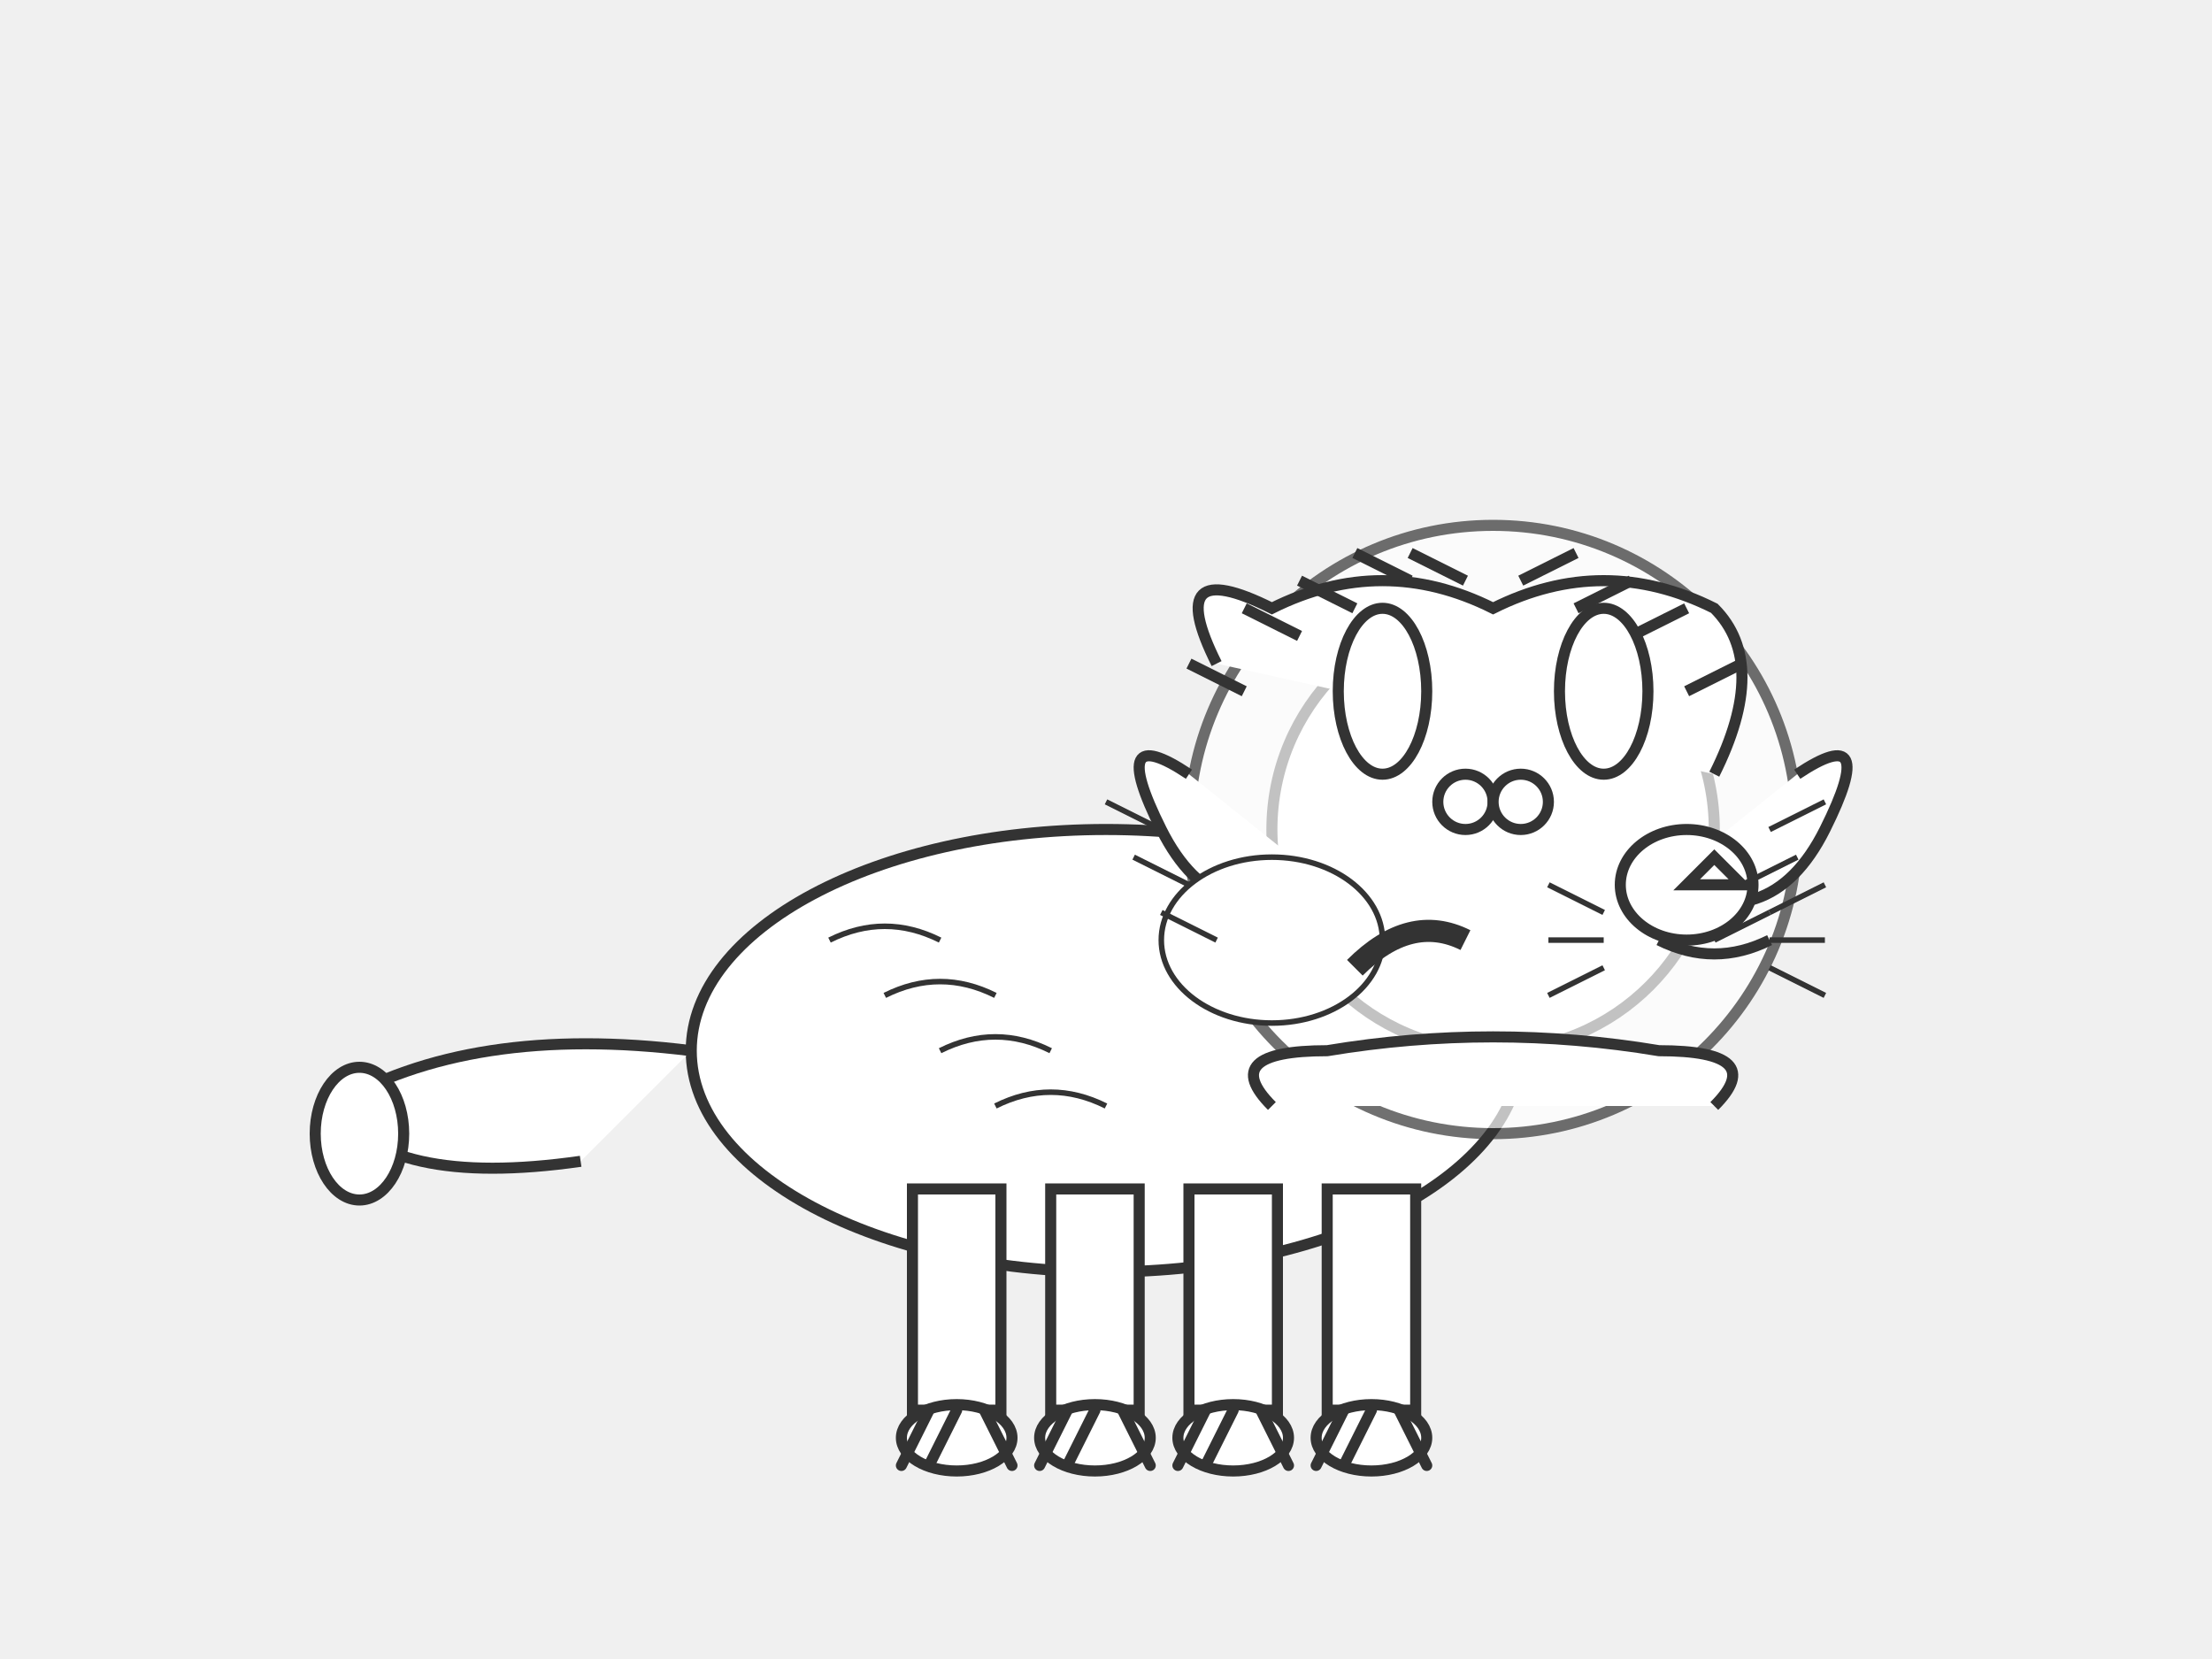
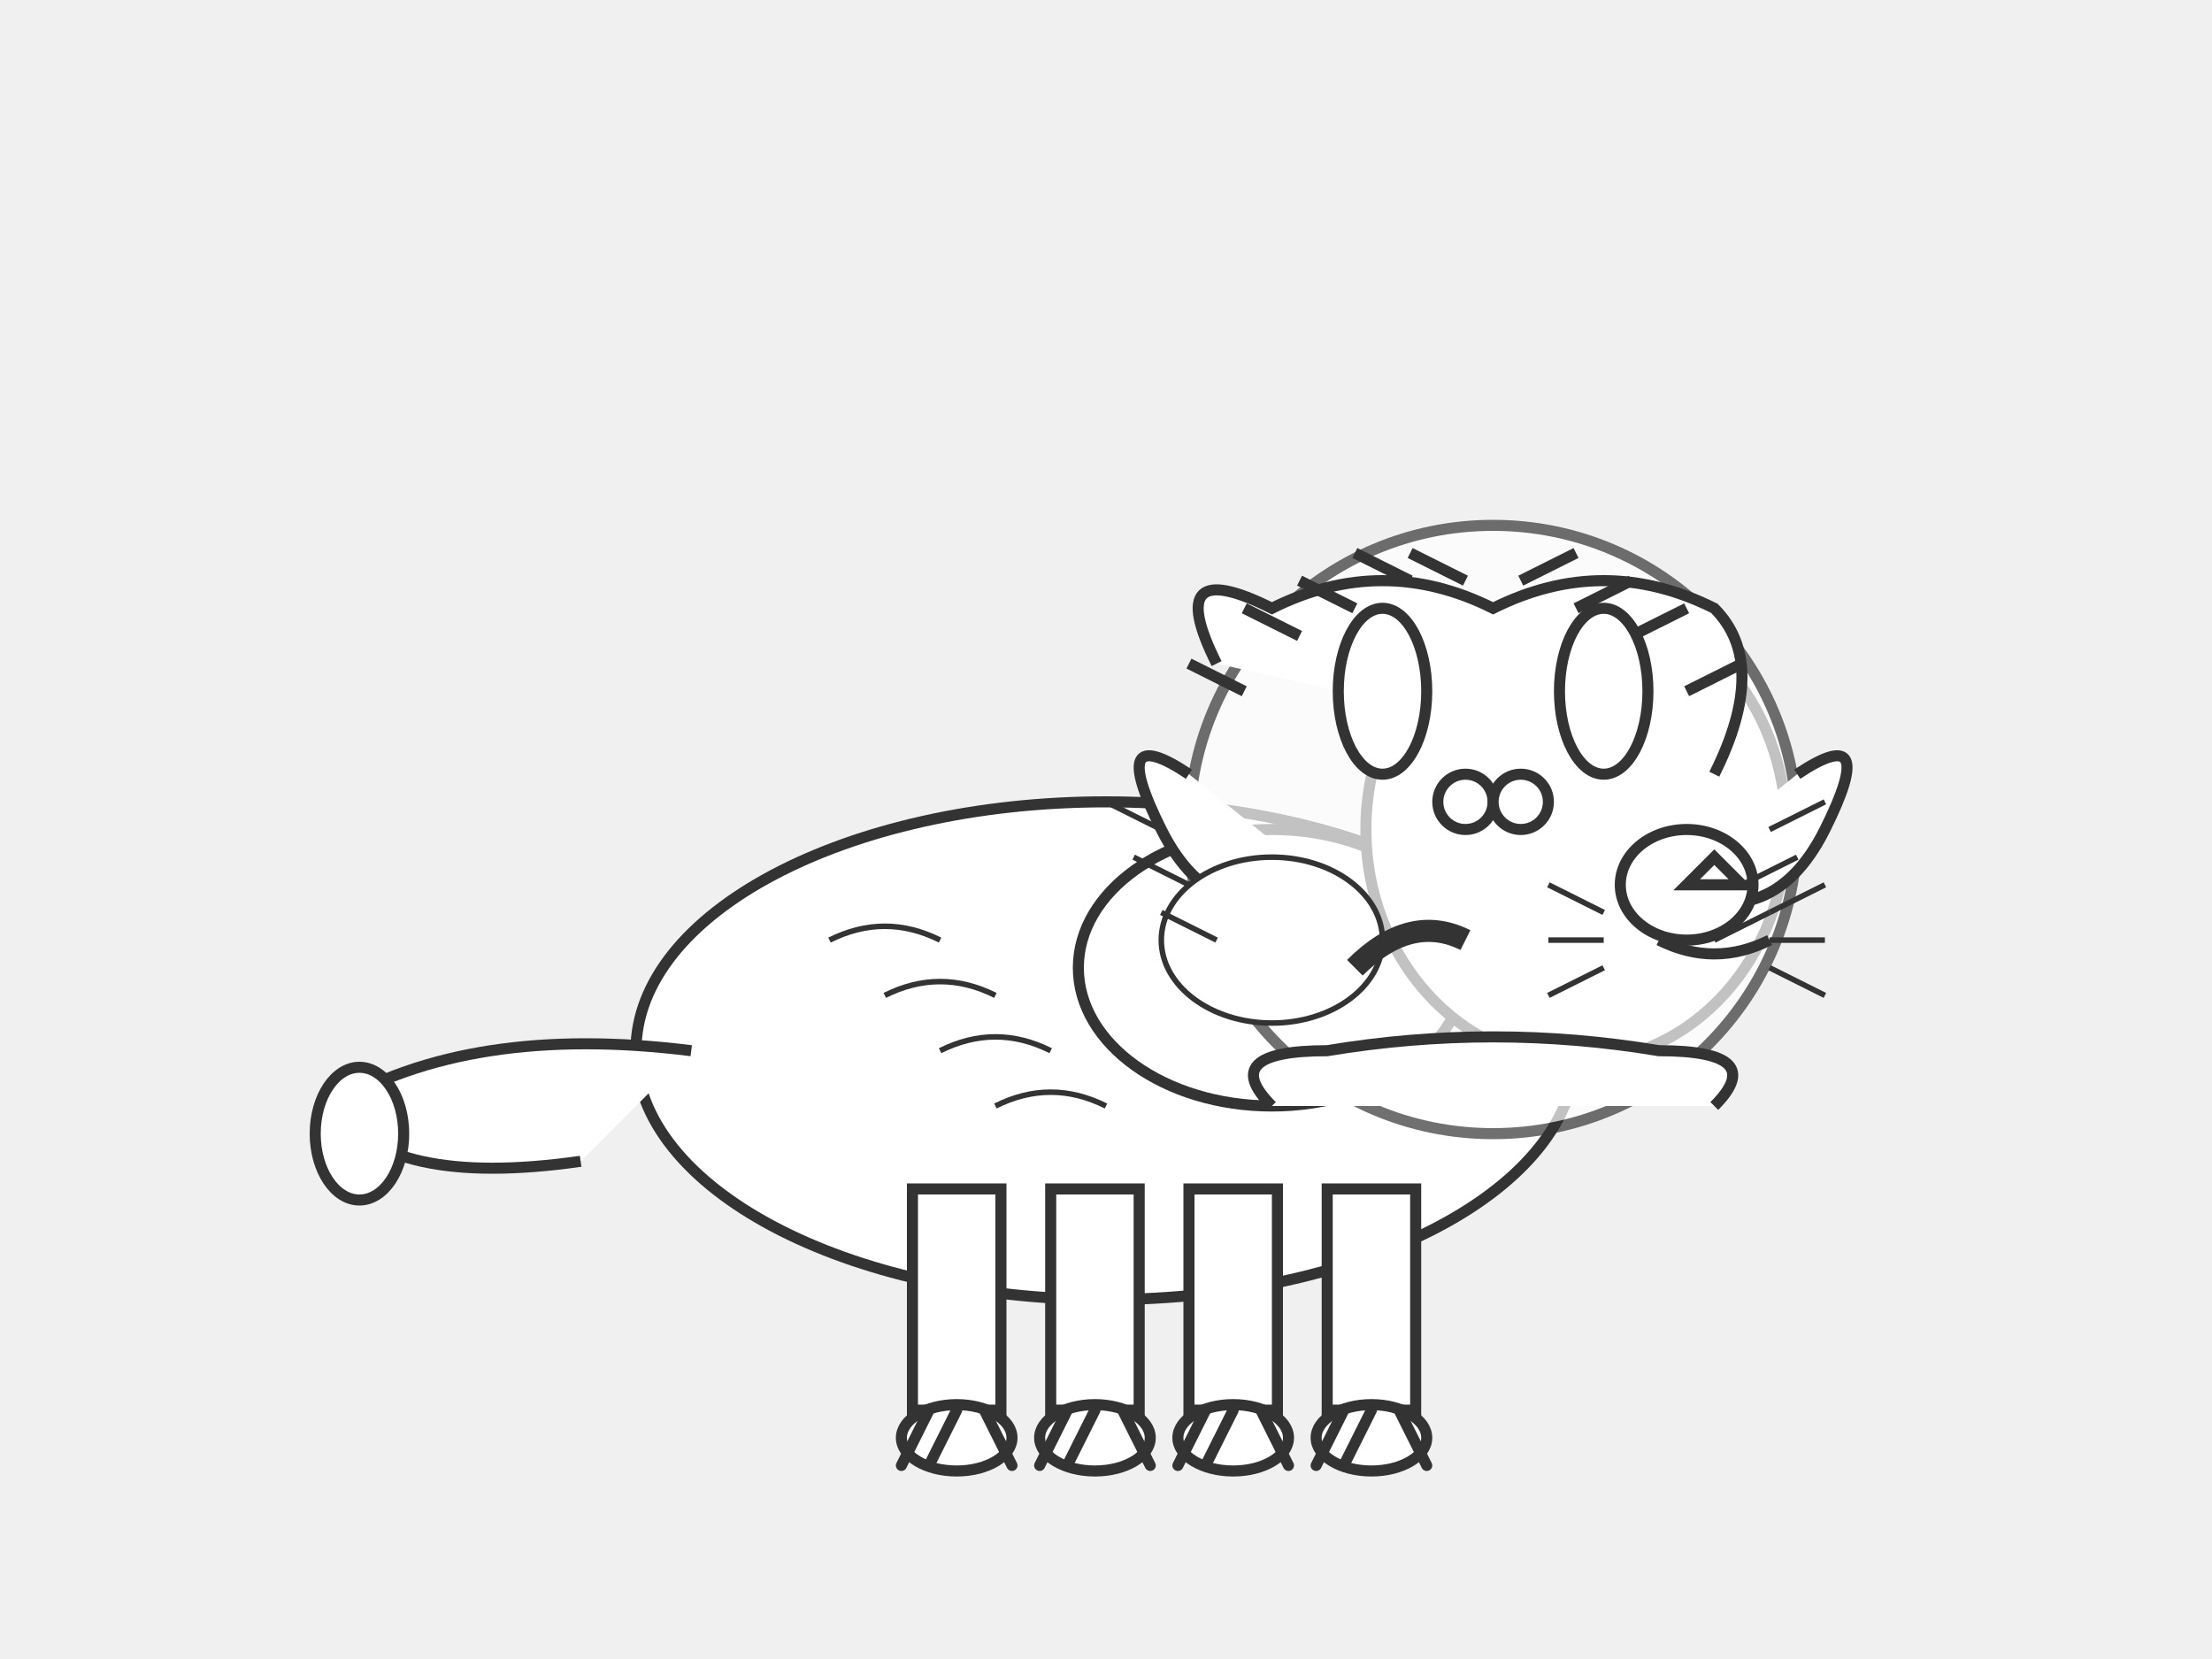
<svg xmlns="http://www.w3.org/2000/svg" width="400" height="300" viewBox="0 0 400 300">
-   <ellipse cx="200" cy="190" rx="75" ry="40" fill="white" stroke="#333" stroke-width="2" />
-   <circle cx="270" cy="150" r="40" fill="white" stroke="#333" stroke-width="2" />
+   <ellipse cx="200" cy="190" rx="85" ry="45" fill="white" stroke="#333" stroke-width="2" />
+   <ellipse cx="230" cy="175" rx="35" ry="25" fill="white" stroke="#333" stroke-width="2" />
+   <ellipse cx="285" cy="150" rx="38" ry="42" fill="white" stroke="#333" stroke-width="2" />
  <circle cx="270" cy="150" r="55" fill="white" stroke="#333" stroke-width="2" opacity="0.7" />
  <path d="M 220 120 Q 210 100 230 110 Q 250 100 270 110 Q 290 100 310 110 Q 320 120 310 140" fill="white" stroke="#333" stroke-width="2" />
  <path d="M 215 140 Q 200 130 210 150 Q 220 170 240 160" fill="white" stroke="#333" stroke-width="2" />
  <path d="M 325 140 Q 340 130 330 150 Q 320 170 300 160" fill="white" stroke="#333" stroke-width="2" />
  <path d="M 230 200 Q 220 190 240 190 Q 270 185 300 190 Q 320 190 310 200" fill="white" stroke="#333" stroke-width="2" />
  <path d="M 225 125 L 215 120" stroke="#333" stroke-width="2" />
  <path d="M 235 115 L 225 110" stroke="#333" stroke-width="2" />
  <path d="M 245 110 L 235 105" stroke="#333" stroke-width="2" />
  <path d="M 255 105 L 245 100" stroke="#333" stroke-width="2" />
  <path d="M 265 105 L 255 100" stroke="#333" stroke-width="2" />
  <path d="M 275 105 L 285 100" stroke="#333" stroke-width="2" />
  <path d="M 285 110 L 295 105" stroke="#333" stroke-width="2" />
  <path d="M 295 115 L 305 110" stroke="#333" stroke-width="2" />
  <path d="M 305 125 L 315 120" stroke="#333" stroke-width="2" />
  <ellipse cx="305" cy="160" rx="12" ry="10" fill="white" stroke="#333" stroke-width="2" />
  <rect x="165" y="215" width="16" height="40" fill="white" stroke="#333" stroke-width="2" />
  <rect x="190" y="215" width="16" height="40" fill="white" stroke="#333" stroke-width="2" />
  <rect x="215" y="215" width="16" height="40" fill="white" stroke="#333" stroke-width="2" />
  <rect x="240" y="215" width="16" height="40" fill="white" stroke="#333" stroke-width="2" />
  <ellipse cx="173" cy="260" rx="10" ry="6" fill="white" stroke="#333" stroke-width="2" />
  <ellipse cx="198" cy="260" rx="10" ry="6" fill="white" stroke="#333" stroke-width="2" />
  <ellipse cx="223" cy="260" rx="10" ry="6" fill="white" stroke="#333" stroke-width="2" />
  <ellipse cx="248" cy="260" rx="10" ry="6" fill="white" stroke="#333" stroke-width="2" />
  <path d="M 168 255 L 163 265" stroke="#333" stroke-width="2" stroke-linecap="round" />
  <path d="M 173 255 L 168 265" stroke="#333" stroke-width="2" stroke-linecap="round" />
  <path d="M 178 255 L 183 265" stroke="#333" stroke-width="2" stroke-linecap="round" />
  <path d="M 193 255 L 188 265" stroke="#333" stroke-width="2" stroke-linecap="round" />
  <path d="M 198 255 L 193 265" stroke="#333" stroke-width="2" stroke-linecap="round" />
  <path d="M 203 255 L 208 265" stroke="#333" stroke-width="2" stroke-linecap="round" />
  <path d="M 218 255 L 213 265" stroke="#333" stroke-width="2" stroke-linecap="round" />
  <path d="M 223 255 L 218 265" stroke="#333" stroke-width="2" stroke-linecap="round" />
  <path d="M 228 255 L 233 265" stroke="#333" stroke-width="2" stroke-linecap="round" />
  <path d="M 243 255 L 238 265" stroke="#333" stroke-width="2" stroke-linecap="round" />
  <path d="M 248 255 L 243 265" stroke="#333" stroke-width="2" stroke-linecap="round" />
  <path d="M 253 255 L 258 265" stroke="#333" stroke-width="2" stroke-linecap="round" />
  <ellipse cx="250" cy="125" rx="8" ry="15" fill="white" stroke="#333" stroke-width="2" />
  <ellipse cx="290" cy="125" rx="8" ry="15" fill="white" stroke="#333" stroke-width="2" />
  <circle cx="265" cy="145" r="5" fill="white" stroke="#333" stroke-width="2" />
  <circle cx="275" cy="145" r="5" fill="white" stroke="#333" stroke-width="2" />
  <polygon points="310,155 305,160 315,160" fill="white" stroke="#333" stroke-width="2" />
  <path d="M 300 170 Q 310 175 320 170" fill="none" stroke="#333" stroke-width="2" />
  <path d="M 290 165 L 280 160" stroke="#333" stroke-width="1" />
  <path d="M 290 170 L 280 170" stroke="#333" stroke-width="1" />
  <path d="M 290 175 L 280 180" stroke="#333" stroke-width="1" />
  <path d="M 320 165 L 330 160" stroke="#333" stroke-width="1" />
  <path d="M 320 170 L 330 170" stroke="#333" stroke-width="1" />
  <path d="M 320 175 L 330 180" stroke="#333" stroke-width="1" />
  <path d="M 125 190 Q 85 185 60 200 Q 70 215 105 210" fill="white" stroke="#333" stroke-width="2" />
  <ellipse cx="65" cy="205" rx="8" ry="12" fill="white" stroke="#333" stroke-width="2" />
  <path d="M 150 170 Q 160 165 170 170" fill="none" stroke="#333" stroke-width="1" />
  <path d="M 160 180 Q 170 175 180 180" fill="none" stroke="#333" stroke-width="1" />
  <path d="M 170 190 Q 180 185 190 190" fill="none" stroke="#333" stroke-width="1" />
  <path d="M 180 200 Q 190 195 200 200" fill="none" stroke="#333" stroke-width="1" />
  <ellipse cx="230" cy="170" rx="20" ry="15" fill="white" stroke="#333" stroke-width="1" />
  <path d="M 245 175 Q 255 165 265 170" fill="none" stroke="#333" stroke-width="4" />
  <path d="M 210 150 L 200 145" stroke="#333" stroke-width="1" />
  <path d="M 215 160 L 205 155" stroke="#333" stroke-width="1" />
  <path d="M 220 170 L 210 165" stroke="#333" stroke-width="1" />
  <path d="M 320 150 L 330 145" stroke="#333" stroke-width="1" />
  <path d="M 315 160 L 325 155" stroke="#333" stroke-width="1" />
  <path d="M 310 170 L 320 165" stroke="#333" stroke-width="1" />
</svg>
